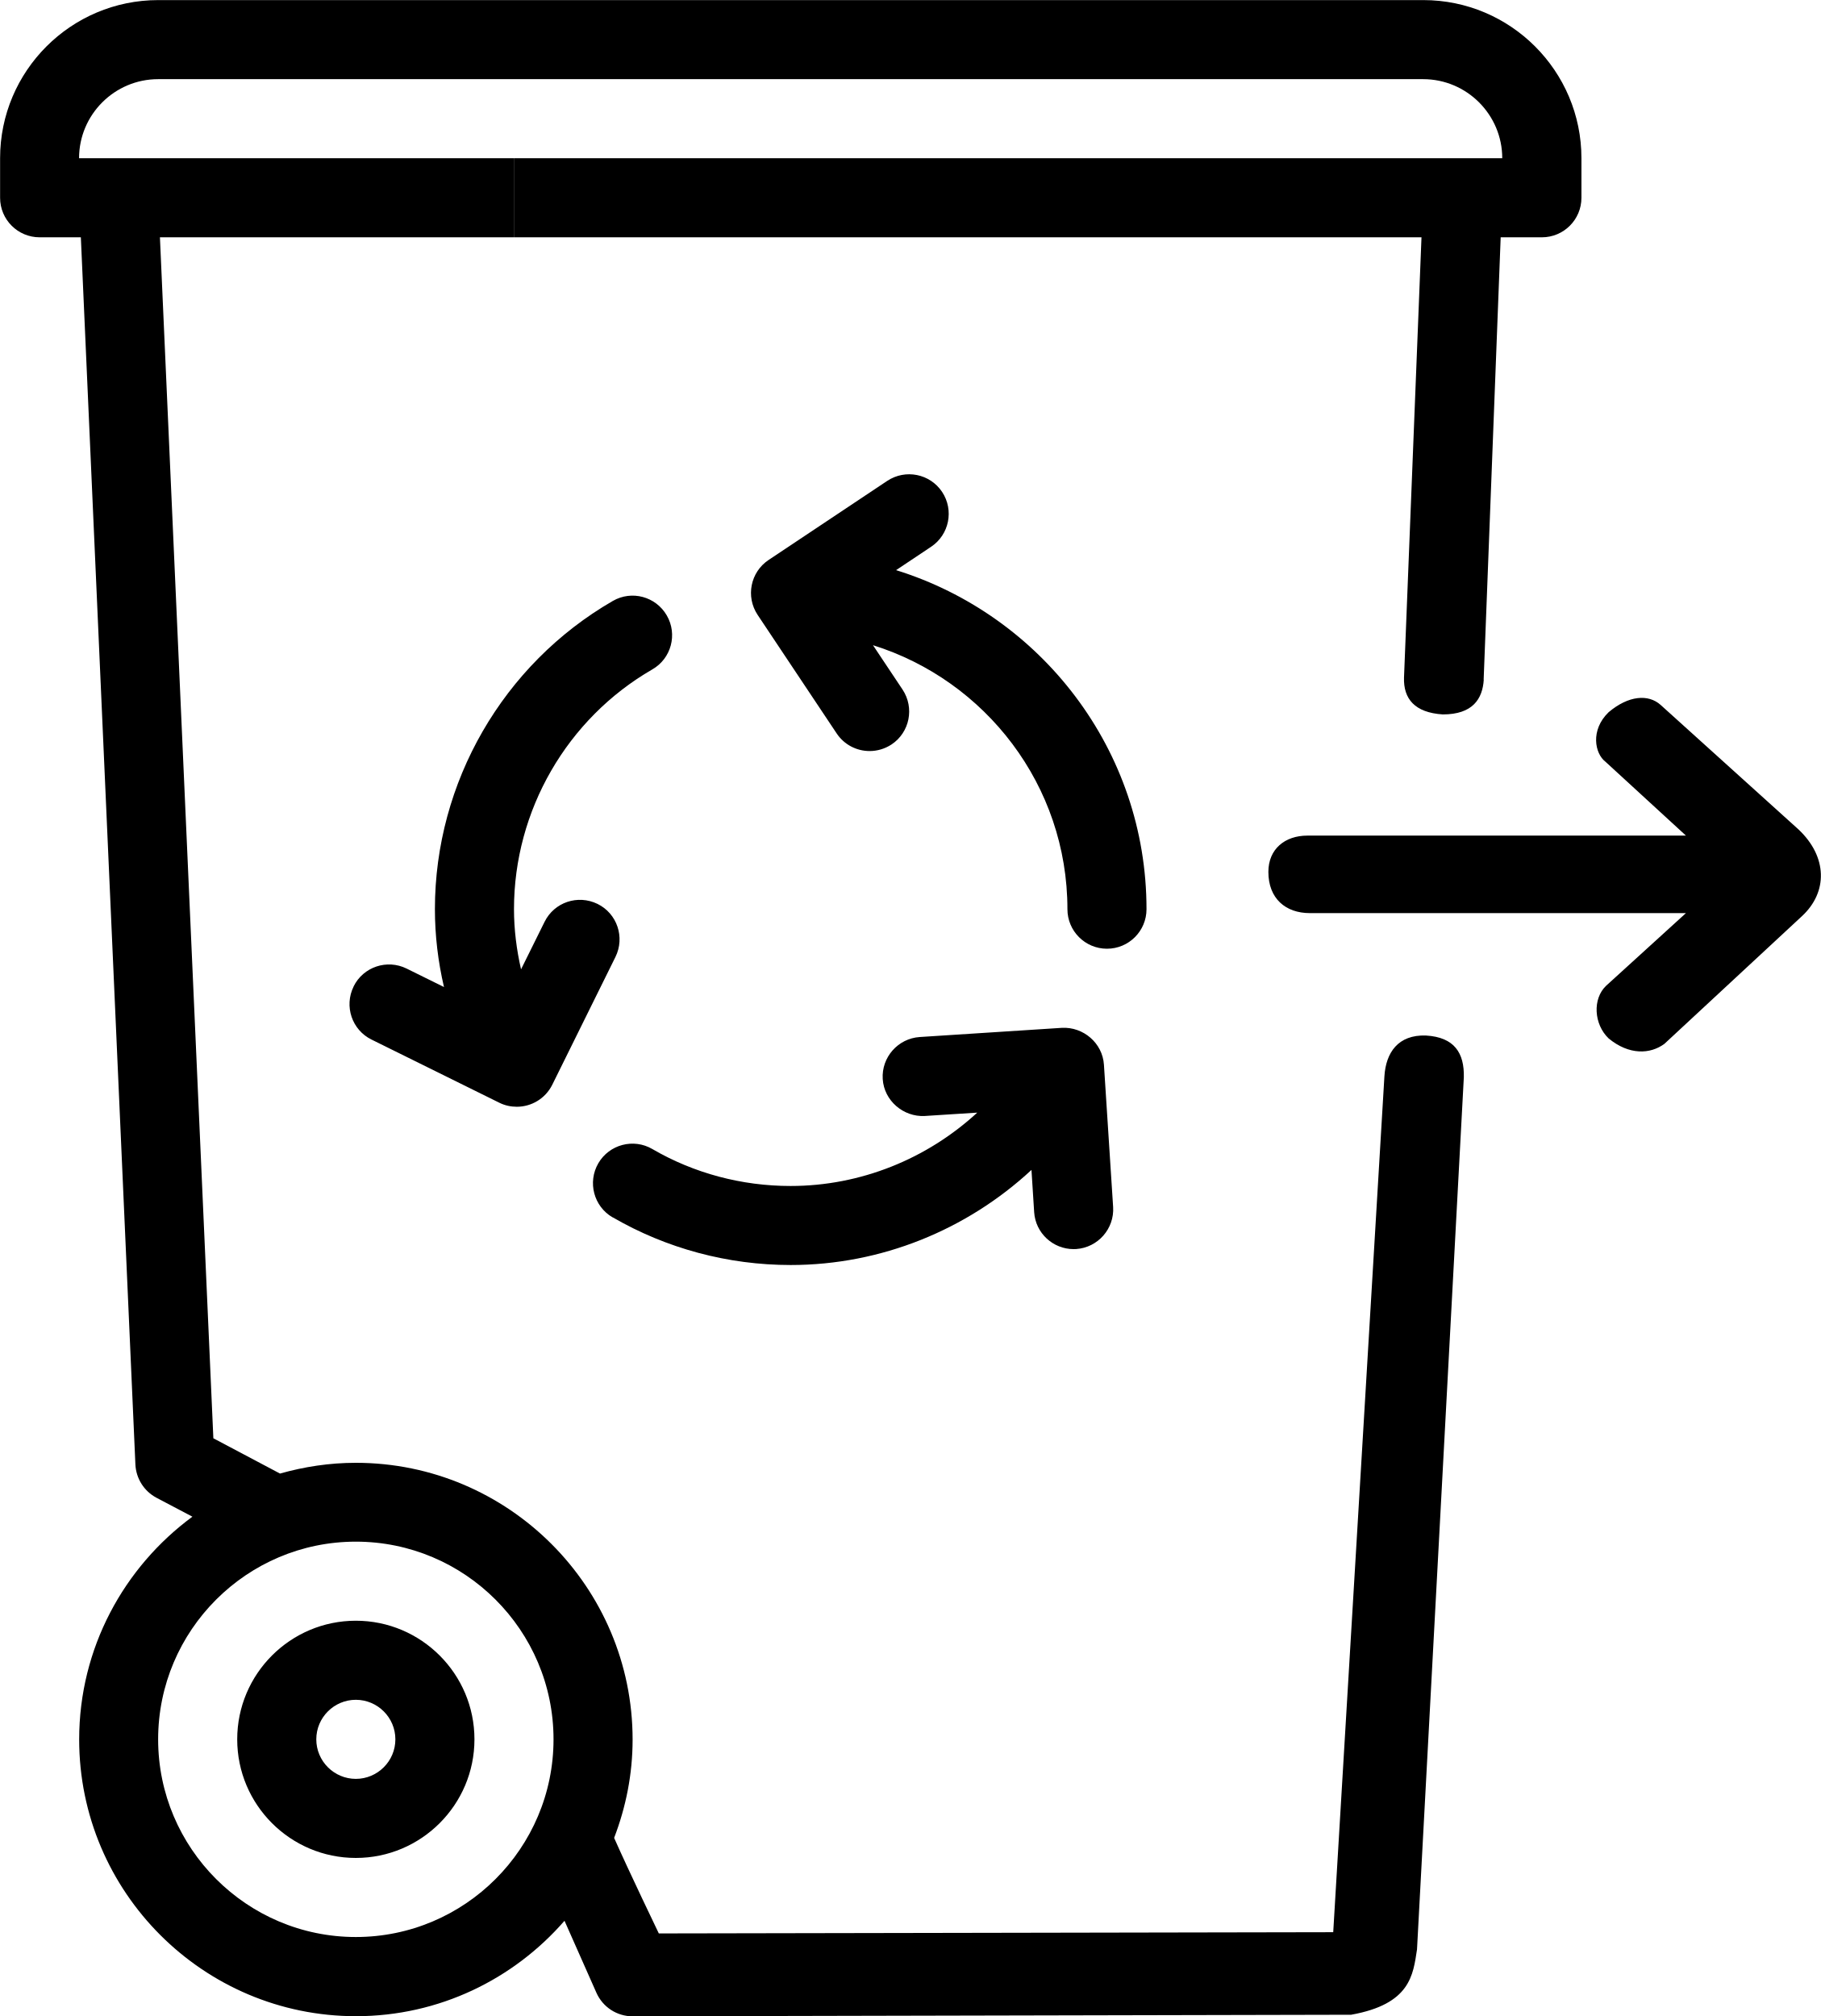
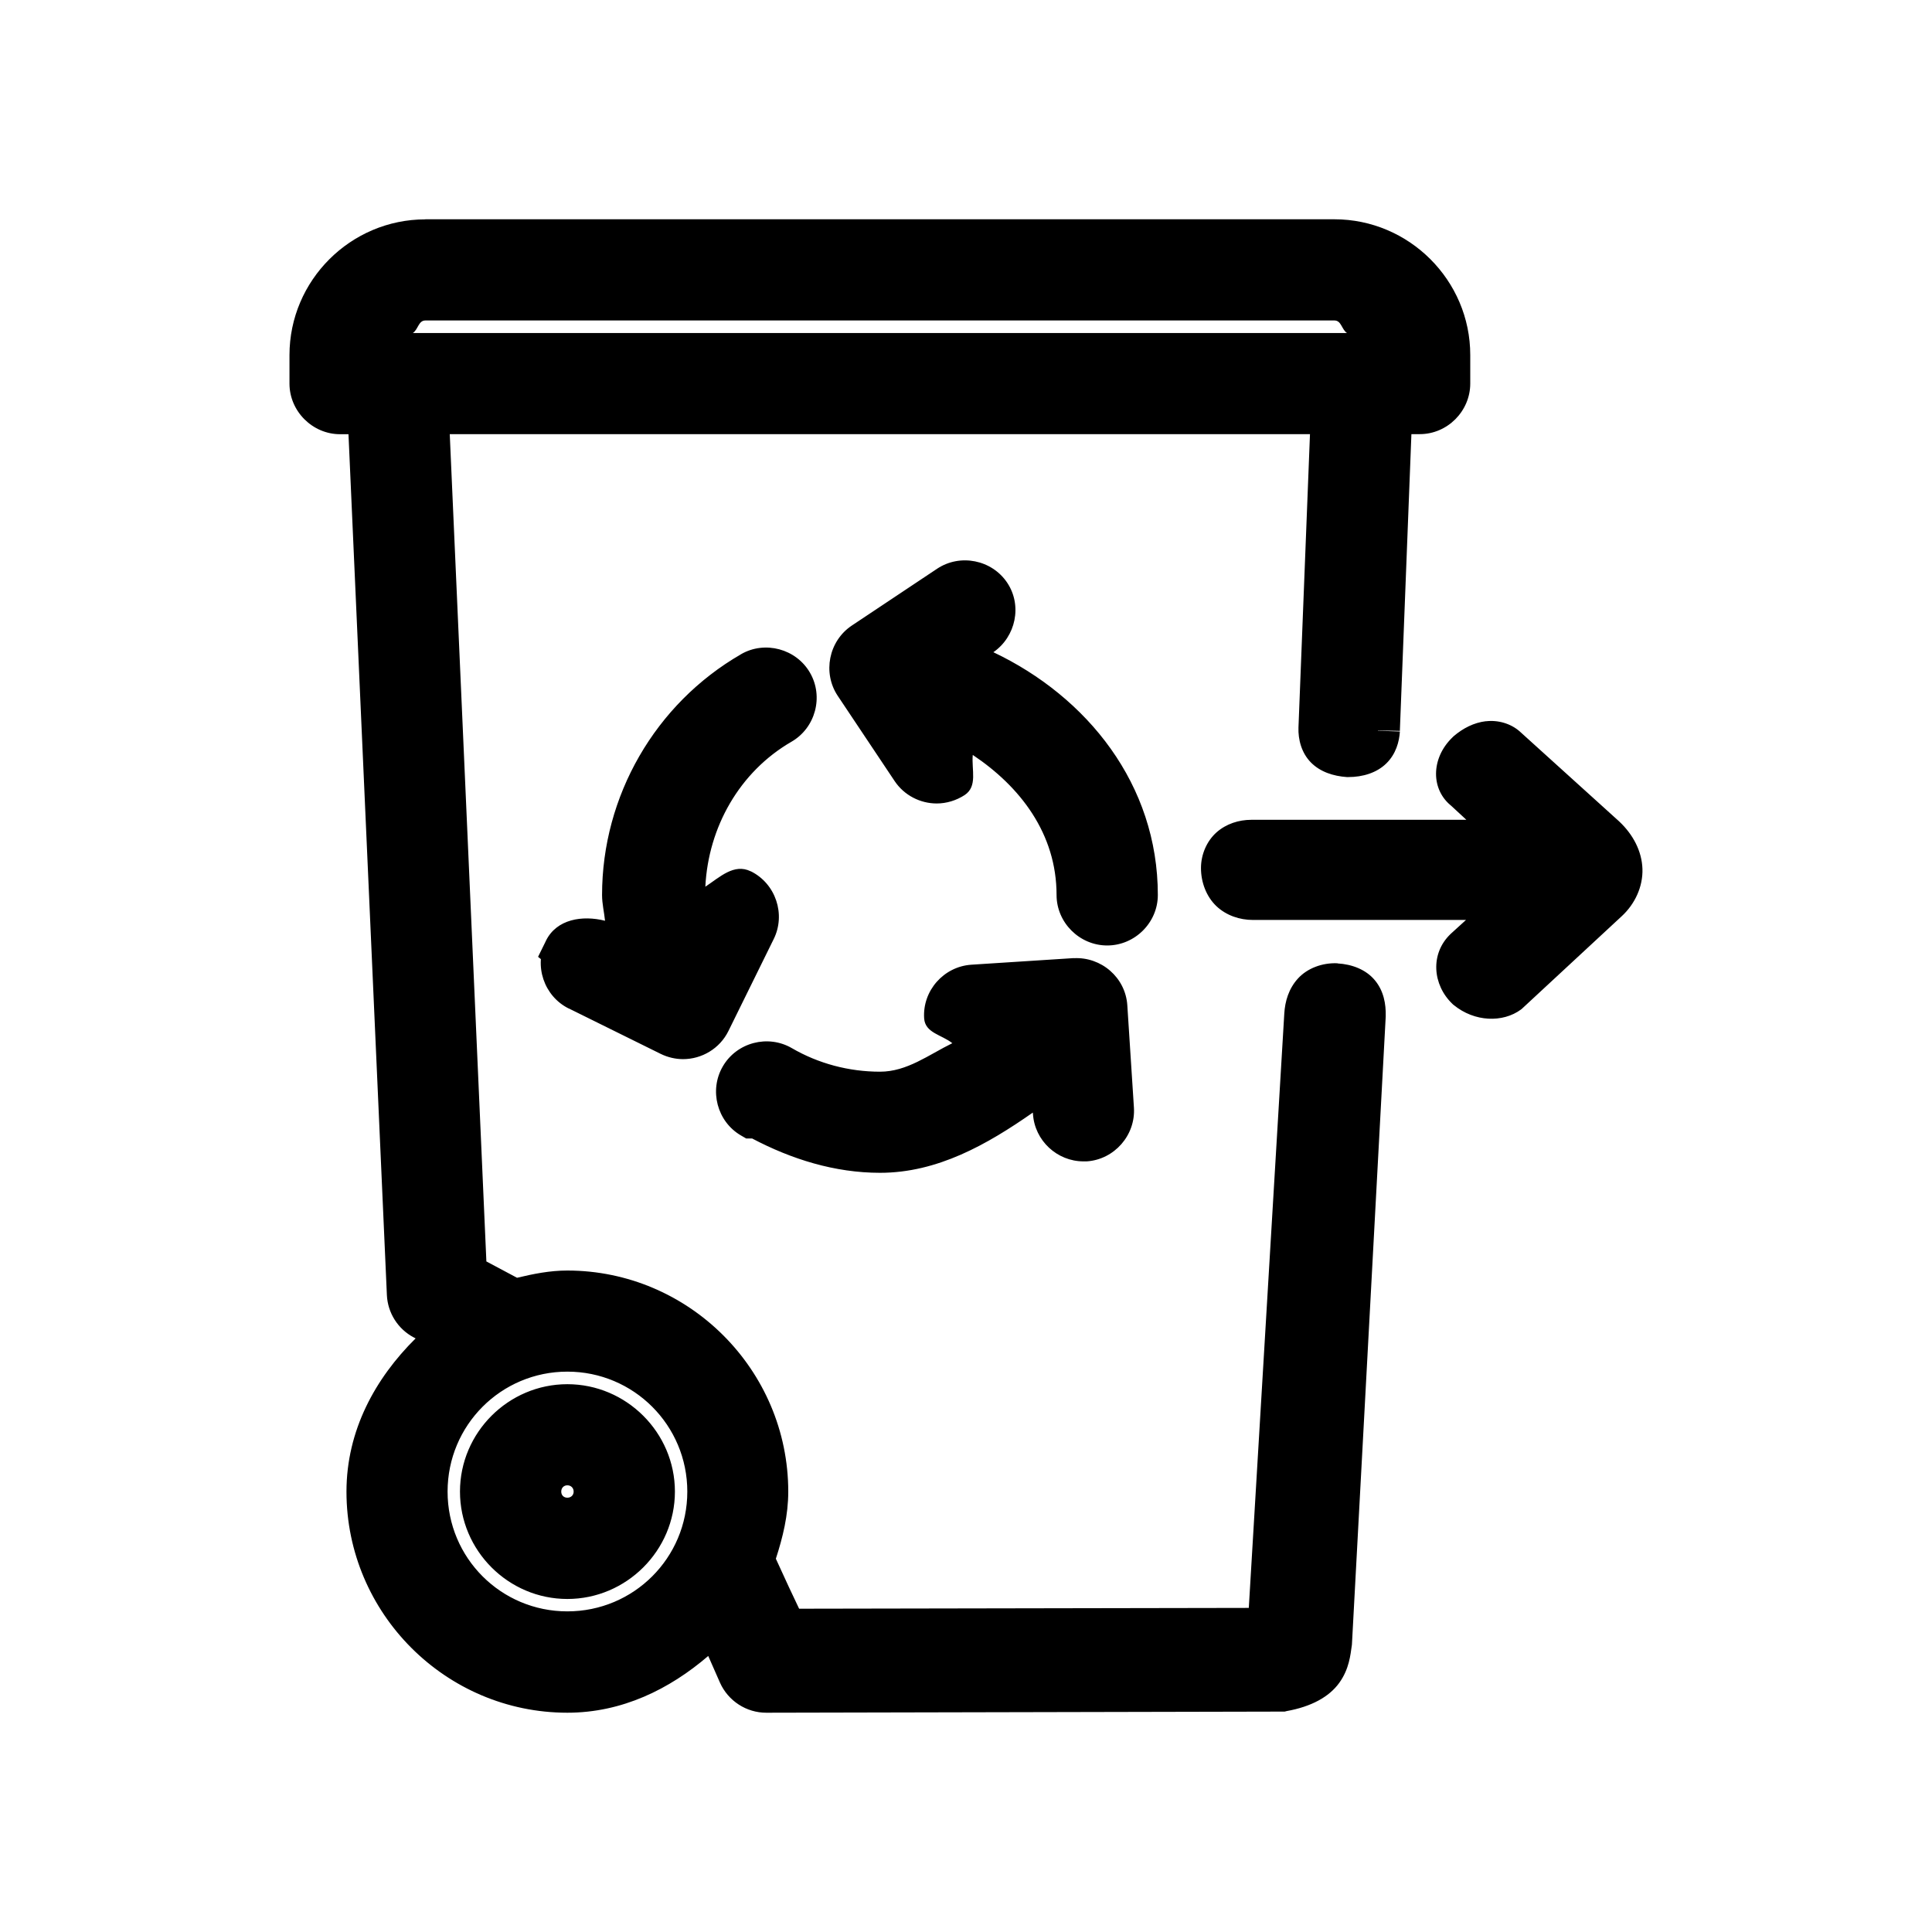
- <svg xmlns="http://www.w3.org/2000/svg" width="21.675" height="24" version="1.1" viewBox="0 0 16.256 18" id="svg2846">
-   <defs id="defs2850" />
-   <g id="g2844" transform="translate(-175.0003,-96.25323)" />
-   <g id="g20162" style="display:inline" transform="translate(-175.0003,-96.25323)">
-     <path id="path20160" style="stroke-width:0.363" d="m 190.052,103.714 -0.719,-0.66 c -0.094,-0.072 -0.137,-0.282 0.029,-0.442 0.177,-0.149 0.354,-0.164 0.465,-0.064 l 1.23,1.111 c 0.259,0.244 0.263,0.559 0.031,0.774 l -1.228,1.14 c -0.127,0.094 -0.316,0.102 -0.498,-0.048 -0.133,-0.127 -0.145,-0.354 -0.023,-0.47 l 0.713,-0.649 h -3.358 c -0.216,0 -0.37,-0.13 -0.37,-0.368 0,-0.205 0.149,-0.324 0.348,-0.324 m 1.574,-1.392 0.152,-3.95 h 0.368 c 0.195,0 0.353,-0.158 0.353,-0.353 v -0.353 c 0,-0.779 -0.633,-1.412 -1.412,-1.412 -3.765,3.5e-5 -7.529,-5.2e-5 -11.294,1.3e-5 -0.779,0 -1.412,0.633 -1.412,1.412 v 0.353 c 0,0.195 0.158,0.353 0.353,0.353 h 0.368 l 0.487,10.957 c 0.006,0.125 0.077,0.238 0.188,0.297 l 0.321,0.169 c -0.611,0.45 -1.011,1.173 -1.011,1.989 0,1.362 1.108,2.471 2.471,2.471 0.743,0 1.409,-0.331 1.862,-0.852 l 0.285,0.643 c 0.057,0.128 0.183,0.21 0.323,0.21 l 6.415,-0.014 c 0.53,-0.095 0.553,-0.355 0.588,-0.583 l 0.418,-7.787 c 0.005,-0.216 -0.083,-0.358 -0.338,-0.373 -0.249,-0.009 -0.358,0.153 -0.371,0.364 l -0.457,7.642 -6.021,0.011 c 0,0 -0.269,-0.559 -0.399,-0.853 0.105,-0.274 0.165,-0.568 0.165,-0.878 0,-1.362 -1.108,-2.471 -2.471,-2.471 -0.235,0 -0.461,0.035 -0.677,0.096 l -0.595,-0.315 -0.477,-10.723 h 3.16 v -0.706 h -3.882 c 0,-0.389 0.317,-0.706 0.706,-0.706 h 11.294 c 0.389,0 0.706,0.317 0.706,0.706 h -8.823 v 0.706 h 8.102 l -0.156,3.931 c -0.006,0.189 0.095,0.313 0.346,0.329 0.267,0 0.355,-0.138 0.366,-0.31 z m -8.304,9.461 c 0,0.973 -0.792,1.765 -1.765,1.765 -0.973,0 -1.765,-0.792 -1.765,-1.765 0,-0.973 0.792,-1.765 1.765,-1.765 0.973,0 1.765,0.792 1.765,1.765 z m -1.765,1.059 c 0.584,0 1.059,-0.475 1.059,-1.059 0,-0.584 -0.475,-1.059 -1.059,-1.059 -0.584,0 -1.059,0.475 -1.059,1.059 0,0.584 0.475,1.059 1.059,1.059 z m 0,-1.412 c 0.194,0 0.353,0.158 0.353,0.353 0,0.195 -0.159,0.353 -0.353,0.353 -0.194,0 -0.353,-0.158 -0.353,-0.353 0,-0.195 0.159,-0.353 0.353,-0.353 z m 4.823,-10.086 0.313,-0.209 c 0.162,-0.108 0.206,-0.327 0.098,-0.49 -0.108,-0.162 -0.327,-0.206 -0.49,-0.098 l -1.059,0.706 c -0.162,0.108 -0.206,0.327 -0.098,0.49 l 0.706,1.059 c 0.068,0.102 0.18,0.157 0.294,0.157 0.067,0 0.135,-0.019 0.196,-0.059 0.162,-0.108 0.206,-0.327 0.098,-0.49 l -0.264,-0.396 c 1.004,0.314 1.736,1.251 1.736,2.357 0,0.195 0.158,0.353 0.353,0.353 0.195,0 0.353,-0.158 0.353,-0.353 0,-1.423 -0.943,-2.625 -2.235,-3.027 z m -2.53,5.778 c 0.479,0.278 1.028,0.426 1.589,0.426 0.808,0 1.573,-0.314 2.15,-0.849 l 0.024,0.377 c 0.012,0.187 0.168,0.33 0.352,0.33 0.007,0 0.016,-3.2e-4 0.023,-6.3e-4 0.194,-0.013 0.342,-0.181 0.33,-0.375 l -0.082,-1.27 c -0.012,-0.194 -0.184,-0.34 -0.375,-0.33 l -1.27,0.082 c -0.194,0.013 -0.342,0.181 -0.33,0.375 0.012,0.194 0.185,0.34 0.375,0.33 l 0.469,-0.03 c -0.449,0.413 -1.041,0.655 -1.667,0.655 -0.437,0 -0.863,-0.114 -1.234,-0.33 -0.168,-0.098 -0.384,-0.041 -0.482,0.127 -0.098,0.169 -0.041,0.385 0.127,0.483 z m -2.313,-2.06 c -0.086,0.175 -0.015,0.387 0.16,0.473 l 1.141,0.564 c 0.05,0.025 0.104,0.036 0.156,0.036 0.13,0 0.255,-0.072 0.317,-0.197 l 0.564,-1.141 c 0.086,-0.175 0.015,-0.387 -0.16,-0.473 -0.176,-0.086 -0.387,-0.015 -0.473,0.16 l -0.21,0.424 c -0.04,-0.175 -0.063,-0.355 -0.063,-0.538 0,-0.88 0.473,-1.7 1.235,-2.14 0.169,-0.097 0.227,-0.313 0.129,-0.482 -0.098,-0.169 -0.313,-0.227 -0.482,-0.129 -0.98,0.566 -1.588,1.62 -1.588,2.751 0,0.236 0.028,0.469 0.081,0.696 l -0.334,-0.165 c -0.175,-0.086 -0.387,-0.015 -0.473,0.16 z" />
-   </g>
+ <svg xmlns="http://www.w3.org/2000/svg" width="24" height="24" version="1.1" viewBox="0 0 24 24" id="svg826">
+   <defs id="defs830" />
+   <path id="path1794" style="color:#000000;fill:#000000;-inkscape-stroke:none" d="m 5.284,2.725 c -0.928,0 -1.688,0.758 -1.688,1.686 v 0.354 c 0,0.344 0.286,0.629 0.629,0.629 h 0.104 l 0.477,10.693 v 0.002 c 0.011,0.221 0.137,0.421 0.334,0.525 l 0.023,0.012 c -0.502,0.497 -0.859,1.144 -0.859,1.904 0,1.511 1.233,2.746 2.744,2.746 0.68,0 1.27,-0.293 1.75,-0.705 l 0.146,0.332 c 0.101,0.226 0.328,0.374 0.576,0.373 l 6.439,-0.014 0.023,-0.006 c 0.307,-0.055 0.528,-0.176 0.654,-0.35 0.126,-0.174 0.14,-0.354 0.156,-0.461 l 0.002,-0.014 0.42,-7.805 v -0.006 c 0.003,-0.147 -0.024,-0.31 -0.135,-0.443 -0.111,-0.134 -0.286,-0.199 -0.463,-0.209 l -0.002,-0.002 h -0.004 c -0.186,-0.007 -0.37,0.062 -0.486,0.189 -0.116,0.127 -0.161,0.285 -0.17,0.434 l -0.441,7.385 -5.586,0.01 c -0.063,-0.131 -0.182,-0.384 -0.289,-0.621 0.086,-0.265 0.154,-0.539 0.154,-0.834 0,-1.511 -1.234,-2.746 -2.746,-2.746 -0.217,0 -0.422,0.042 -0.623,0.09 l -0.381,-0.203 -0.455,-10.277 h 2.596 0.551 7.539 l -0.143,3.646 c -0.005,0.146 0.037,0.313 0.154,0.432 0.117,0.119 0.28,0.17 0.447,0.182 h 0.01 0.008 c 0.181,0 0.354,-0.053 0.473,-0.17 0.119,-0.117 0.16,-0.269 0.168,-0.396 l -0.439,-0.016 0.439,0.008 v -0.01 -0.002 l 0.143,-3.674 h 0.104 c 0.343,0 0.627,-0.285 0.627,-0.629 v -0.354 c 0,-0.928 -0.76,-1.686 -1.688,-1.686 -3.765,3.5e-5 -7.528,-6.5e-5 -11.293,0 z m 0,0.551 c 3.765,-6.5e-5 7.528,3.5e-5 11.293,0 0.629,0 1.137,0.506 1.137,1.135 v 0.354 c 0,0.047 -0.029,0.078 -0.076,0.078 h -0.633 l -0.162,4.207 c -5.1e-4,0.008 7.4e-4,0.002 0,0.008 -0.003,0.025 -0.01,0.039 -0.006,0.035 0.005,-0.005 -0.01,0.008 -0.08,0.01 -0.054,-0.007 -0.083,-0.022 -0.078,-0.018 0.005,0.005 0.001,0.008 0.002,-0.025 v -0.002 l 0.168,-4.215 H 8.735 v -0.154 h 8.824 v -0.275 c 0,-0.539 -0.444,-0.982 -0.982,-0.982 H 5.284 c -0.539,0 -0.982,0.444 -0.982,0.982 v 0.275 h 3.883 v 0.154 H 5.012 l 0.496,11.168 0.832,0.439 0.107,-0.029 c 0.193,-0.055 0.392,-0.086 0.6,-0.086 1.213,0 2.195,0.983 2.195,2.195 0,0.275 -0.053,0.535 -0.146,0.779 l -0.039,0.105 0.045,0.104 c 0.135,0.304 0.402,0.861 0.402,0.861 l 0.076,0.156 6.453,-0.012 0.473,-7.9 c 0.004,-0.062 0.021,-0.091 0.025,-0.096 0.004,-0.004 0.009,-0.01 0.055,-0.01 0.078,0.005 0.074,0.017 0.07,0.012 -0.004,-0.005 0.009,0.011 0.008,0.08 l -0.418,7.764 c -0.017,0.108 -0.031,0.174 -0.057,0.209 -0.026,0.036 -0.088,0.089 -0.297,0.129 l -6.375,0.014 c -0.031,6e-5 -0.057,-0.017 -0.07,-0.047 l -0.461,-1.037 -0.283,0.326 c -0.404,0.464 -0.995,0.758 -1.656,0.758 -1.213,0 -2.195,-0.983 -2.195,-2.195 0,-0.726 0.356,-1.367 0.9,-1.768 l 0.354,-0.26 -0.709,-0.375 c -0.024,-0.013 -0.041,-0.036 -0.043,-0.064 v -0.002 L 4.856,4.842 h -0.631 c -0.046,0 -0.078,-0.032 -0.078,-0.078 v -0.354 c 0,-0.629 0.507,-1.135 1.137,-1.135 z m 0,0.705 H 16.577 c 0.087,0 0.089,0.113 0.156,0.156 H 8.735 8.184 5.128 c 0.067,-0.043 0.069,-0.156 0.156,-0.156 z m 6.357,3.084 -1.061,0.707 c -0.285,0.191 -0.364,0.585 -0.174,0.871 l 0.707,1.059 c 0.12,0.18 0.321,0.279 0.523,0.279 0.12,0 0.242,-0.036 0.348,-0.105 0.163,-0.109 0.083,-0.314 0.1,-0.498 0.589,0.393 1.041,0.978 1.041,1.74 0,0.343 0.285,0.627 0.629,0.627 0.343,0 0.629,-0.283 0.629,-0.627 0,-1.373 -0.876,-2.462 -2.043,-3.016 0.279,-0.193 0.361,-0.58 0.172,-0.863 -0.191,-0.286 -0.585,-0.364 -0.871,-0.174 z m 0.305,0.459 c 0.039,-0.026 0.082,-0.019 0.107,0.019 v 0.002 c 0.026,0.039 0.018,0.081 -0.021,0.107 l -0.4,0.268 -0.027,0.104 -0.062,0.252 0.248,0.078 c 1.181,0.367 2.043,1.462 2.043,2.764 0,0.047 -0.031,0.078 -0.078,0.078 -0.047,0 -0.078,-0.031 -0.078,-0.078 0,-1.227 -0.811,-2.272 -1.928,-2.621 l -0.744,-0.23 0.697,1.043 c 0.026,0.039 0.018,0.081 -0.021,0.107 -0.015,0.01 -0.029,0.014 -0.043,0.014 -0.025,0 -0.051,-0.011 -0.066,-0.035 l -0.705,-1.059 c -0.026,-0.039 -0.017,-0.081 0.021,-0.107 z m -2.742,0.604 c -1.065,0.615 -1.725,1.761 -1.725,2.99 0,0.109 0.026,0.213 0.037,0.32 -0.281,-0.071 -0.602,-0.021 -0.734,0.248 -0.153,0.308 -0.025,0.689 0.283,0.842 h 0.002 l 1.141,0.564 c 0.088,0.043 0.184,0.065 0.277,0.065 0.232,0 0.456,-0.13 0.564,-0.35 l 0.562,-1.141 c 0.153,-0.308 0.025,-0.689 -0.283,-0.842 h -0.002 c -0.207,-0.102 -0.383,0.071 -0.564,0.191 0.037,-0.74 0.425,-1.428 1.07,-1.801 0.298,-0.172 0.402,-0.56 0.23,-0.857 -0.171,-0.297 -0.56,-0.402 -0.857,-0.23 z m -2.422,3.559 -0.098,0.199 0.172,0.139 z M 9.481,8.604 c 0.04,-0.023 0.082,-0.011 0.105,0.029 0.023,0.04 0.011,0.083 -0.029,0.105 -0.848,0.489 -1.373,1.4 -1.373,2.379 0,0.206 0.027,0.405 0.07,0.598 l 0.172,0.758 0.553,-1.119 c 0.021,-0.042 0.062,-0.057 0.105,-0.035 0.042,0.021 0.056,0.062 0.035,0.104 l -0.564,1.141 c -0.015,0.029 -0.041,0.043 -0.07,0.043 -0.011,0 -0.022,-0.002 -0.033,-0.008 h -0.002 l -1.139,-0.562 c -0.042,-0.021 -0.058,-0.064 -0.037,-0.105 h 0.002 c 0.02,-0.041 0.061,-0.056 0.104,-0.035 l 0.855,0.424 -0.131,-0.566 c -0.048,-0.208 -0.074,-0.42 -0.074,-0.635 0,-1.033 0.557,-1.998 1.451,-2.514 z m 8.977,0.355 c -0.148,0.018 -0.283,0.086 -0.402,0.188 l -0.006,0.006 -0.008,0.008 c -0.269,0.26 -0.271,0.653 -0.004,0.857 l -0.019,-0.016 0.197,0.182 h -2.672 c -0.154,0 -0.311,0.049 -0.432,0.156 -0.121,0.108 -0.193,0.274 -0.193,0.443 1e-5,0.179 0.067,0.354 0.191,0.473 0.125,0.118 0.292,0.172 0.455,0.172 h 2.646 l -0.189,0.172 -0.002,0.002 c -0.258,0.246 -0.223,0.633 0.021,0.867 l 0.008,0.008 0.01,0.008 c 0.258,0.211 0.61,0.222 0.836,0.055 l 0.012,-0.01 1.238,-1.148 c 0.166,-0.153 0.265,-0.369 0.258,-0.588 -0.007,-0.219 -0.115,-0.426 -0.287,-0.588 l -0.002,-0.002 -1.23,-1.113 -0.002,-0.002 c -0.115,-0.103 -0.276,-0.147 -0.424,-0.129 z m -5.121,2.943 -1.271,0.082 c -0.343,0.023 -0.608,0.323 -0.586,0.666 0.012,0.183 0.218,0.203 0.35,0.309 -0.294,0.144 -0.562,0.354 -0.898,0.354 -0.389,0 -0.768,-0.102 -1.096,-0.293 -0.297,-0.172 -0.684,-0.071 -0.857,0.227 -0.173,0.297 -0.071,0.687 0.227,0.859 l 0.064,0.037 h 0.074 c 0.49,0.258 1.027,0.426 1.588,0.426 0.714,0 1.331,-0.352 1.898,-0.748 l 0.002,0.018 c 0.021,0.33 0.3,0.588 0.627,0.588 0.015,0 0.027,3.5e-4 0.035,0 h 0.002 0.004 c 0.343,-0.023 0.608,-0.325 0.586,-0.668 l -0.082,-1.27 c -0.022,-0.347 -0.325,-0.604 -0.664,-0.586 z m 0.031,0.549 c 0.043,-0.002 0.083,0.03 0.086,0.072 l 0.082,1.27 c 0.003,0.045 -0.028,0.081 -0.074,0.084 -9.3e-4,3e-5 -0.004,0 -0.004,0 -0.041,0 -0.075,-0.03 -0.078,-0.074 l -0.06,-0.953 -0.426,0.393 c -0.528,0.49 -1.226,0.775 -1.963,0.775 -0.513,0 -1.015,-0.135 -1.451,-0.389 -0.039,-0.023 -0.051,-0.066 -0.027,-0.105 0.023,-0.04 0.066,-0.05 0.105,-0.027 0.414,0.241 0.888,0.367 1.373,0.367 0.626,0 1.19,-0.278 1.666,-0.654 l 0.019,-0.002 -0.002,-0.006 c 0.048,-0.039 0.124,-0.024 0.17,-0.066 l 0.574,-0.527 -1.244,0.08 c -0.041,0.002 -0.083,-0.031 -0.086,-0.072 -0.003,-0.045 0.028,-0.079 0.074,-0.082 z m -6.32,4.037 c -1.122,0 -2.039,0.919 -2.039,2.041 0,1.122 0.917,2.039 2.039,2.039 1.122,0 2.041,-0.917 2.041,-2.039 0,-1.122 -0.919,-2.041 -2.041,-2.041 z m 0,0.551 c 0.824,0 1.49,0.666 1.49,1.49 0,0.824 -0.666,1.488 -1.49,1.488 -0.824,0 -1.488,-0.664 -1.488,-1.488 0,-0.824 0.664,-1.49 1.488,-1.49 z m 0,0.156 c -0.733,0 -1.334,0.601 -1.334,1.334 0,0.733 0.601,1.334 1.334,1.334 0.733,0 1.336,-0.601 1.336,-1.334 0,-0.733 -0.603,-1.334 -1.336,-1.334 z m 0,0.549 c 0.434,0 0.785,0.351 0.785,0.785 0,0.434 -0.351,0.783 -0.785,0.783 -0.434,0 -0.783,-0.349 -0.783,-0.783 0,-0.434 0.349,-0.785 0.783,-0.785 z m 0,0.156 c -0.344,0 -0.627,0.285 -0.627,0.629 0,0.344 0.283,0.627 0.627,0.627 0.344,0 0.629,-0.283 0.629,-0.627 0,-0.344 -0.285,-0.629 -0.629,-0.629 z m 0,0.551 c 0.045,0 0.078,0.033 0.078,0.078 0,0.045 -0.033,0.076 -0.078,0.076 -0.045,0 -0.076,-0.031 -0.076,-0.076 0,-0.045 0.031,-0.078 0.076,-0.078 z M 17.117,9.067 17.269,5.117 h 0.368 c 0.195,0 0.353,-0.158 0.353,-0.353 v -0.353 c 0,-0.779 -0.633,-1.412 -1.412,-1.412 -3.765,3.5e-5 -7.529,-5.2e-5 -11.294,1.3e-5 -0.779,0 -1.412,0.633 -1.412,1.412 v 0.353 c 0,0.195 0.158,0.353 0.353,0.353 h 0.368 l 0.487,10.957 c 0.006,0.125 0.077,0.238 0.188,0.297 l 0.321,0.169 c -0.611,0.45 -1.011,1.173 -1.011,1.989 0,1.362 1.108,2.471 2.471,2.471 0.743,0 1.409,-0.331 1.862,-0.852 l 0.285,0.643 c 0.057,0.128 0.183,0.21 0.323,0.21 l 6.415,-0.014 c 0.53,-0.095 0.553,-0.355 0.588,-0.583 l 0.418,-7.787 c 0.005,-0.216 -0.083,-0.358 -0.338,-0.373 -0.249,-0.009 -0.358,0.153 -0.371,0.364 l -0.457,7.642 -6.021,0.011 c 0,0 -0.269,-0.559 -0.399,-0.853 0.105,-0.274 0.164,-0.568 0.164,-0.878 0,-1.362 -1.108,-2.471 -2.471,-2.471 -0.235,0 -0.461,0.035 -0.677,0.096 l -0.595,-0.315 L 5.3,5.117 H 8.46 V 4.411 H 4.578 c 0,-0.389 0.317,-0.706 0.706,-0.706 H 16.578 c 0.389,0 0.706,0.317 0.706,0.706 H 8.46 v 0.706 h 8.102 l -0.156,3.931 c -0.006,0.189 0.095,0.313 0.346,0.329 0.267,0 0.355,-0.138 0.366,-0.31 z M 8.813,18.529 c 0,0.973 -0.792,1.765 -1.765,1.765 -0.973,0 -1.765,-0.792 -1.765,-1.765 0,-0.973 0.792,-1.765 1.765,-1.765 0.973,0 1.765,0.792 1.765,1.765 z m -1.765,1.059 c 0.584,0 1.059,-0.475 1.059,-1.059 0,-0.584 -0.475,-1.059 -1.059,-1.059 -0.584,0 -1.059,0.475 -1.059,1.059 0,0.584 0.475,1.059 1.059,1.059 z m 0,-1.412 c 0.194,0 0.353,0.158 0.353,0.353 0,0.195 -0.159,0.353 -0.353,0.353 -0.194,0 -0.353,-0.158 -0.353,-0.353 0,-0.195 0.159,-0.353 0.353,-0.353 z m 4.823,-10.086 0.313,-0.209 c 0.162,-0.108 0.206,-0.327 0.098,-0.49 -0.108,-0.162 -0.327,-0.206 -0.49,-0.098 l -1.059,0.706 c -0.162,0.108 -0.206,0.327 -0.098,0.49 l 0.706,1.059 c 0.068,0.102 0.18,0.157 0.294,0.157 0.067,0 0.135,-0.019 0.196,-0.059 0.162,-0.108 0.206,-0.327 0.098,-0.49 l -0.264,-0.396 c 1.004,0.314 1.736,1.251 1.736,2.357 0,0.195 0.158,0.353 0.353,0.353 0.195,0 0.353,-0.158 0.353,-0.353 0,-1.423 -0.943,-2.625 -2.235,-3.027 z M 9.342,13.868 c 0.479,0.278 1.028,0.426 1.589,0.426 0.808,0 1.573,-0.314 2.15,-0.849 l 0.024,0.377 c 0.012,0.187 0.168,0.33 0.352,0.33 0.007,0 0.016,-3.2e-4 0.023,-6.3e-4 0.194,-0.013 0.342,-0.181 0.33,-0.375 l -0.082,-1.27 c -0.012,-0.194 -0.184,-0.34 -0.375,-0.33 l -1.27,0.082 c -0.194,0.013 -0.342,0.181 -0.33,0.375 0.012,0.194 0.185,0.34 0.375,0.33 l 0.469,-0.03 c -0.449,0.413 -1.041,0.655 -1.667,0.655 -0.437,0 -0.863,-0.114 -1.234,-0.33 -0.168,-0.098 -0.384,-0.041 -0.482,0.127 -0.098,0.169 -0.041,0.385 0.127,0.483 z m -2.313,-2.06 c -0.086,0.175 -0.015,0.387 0.16,0.473 l 1.141,0.564 c 0.05,0.025 0.104,0.036 0.156,0.036 0.13,0 0.255,-0.072 0.317,-0.197 l 0.564,-1.141 c 0.086,-0.175 0.015,-0.387 -0.16,-0.473 -0.176,-0.086 -0.387,-0.015 -0.473,0.16 l -0.21,0.424 c -0.04,-0.175 -0.063,-0.355 -0.063,-0.538 0,-0.88 0.473,-1.7 1.235,-2.14 0.169,-0.097 0.227,-0.313 0.129,-0.482 -0.098,-0.169 -0.313,-0.227 -0.482,-0.129 -0.98,0.566 -1.588,1.62 -1.588,2.751 0,0.236 0.028,0.469 0.081,0.696 l -0.334,-0.165 c -0.175,-0.086 -0.387,-0.015 -0.473,0.16 z" />
</svg>
